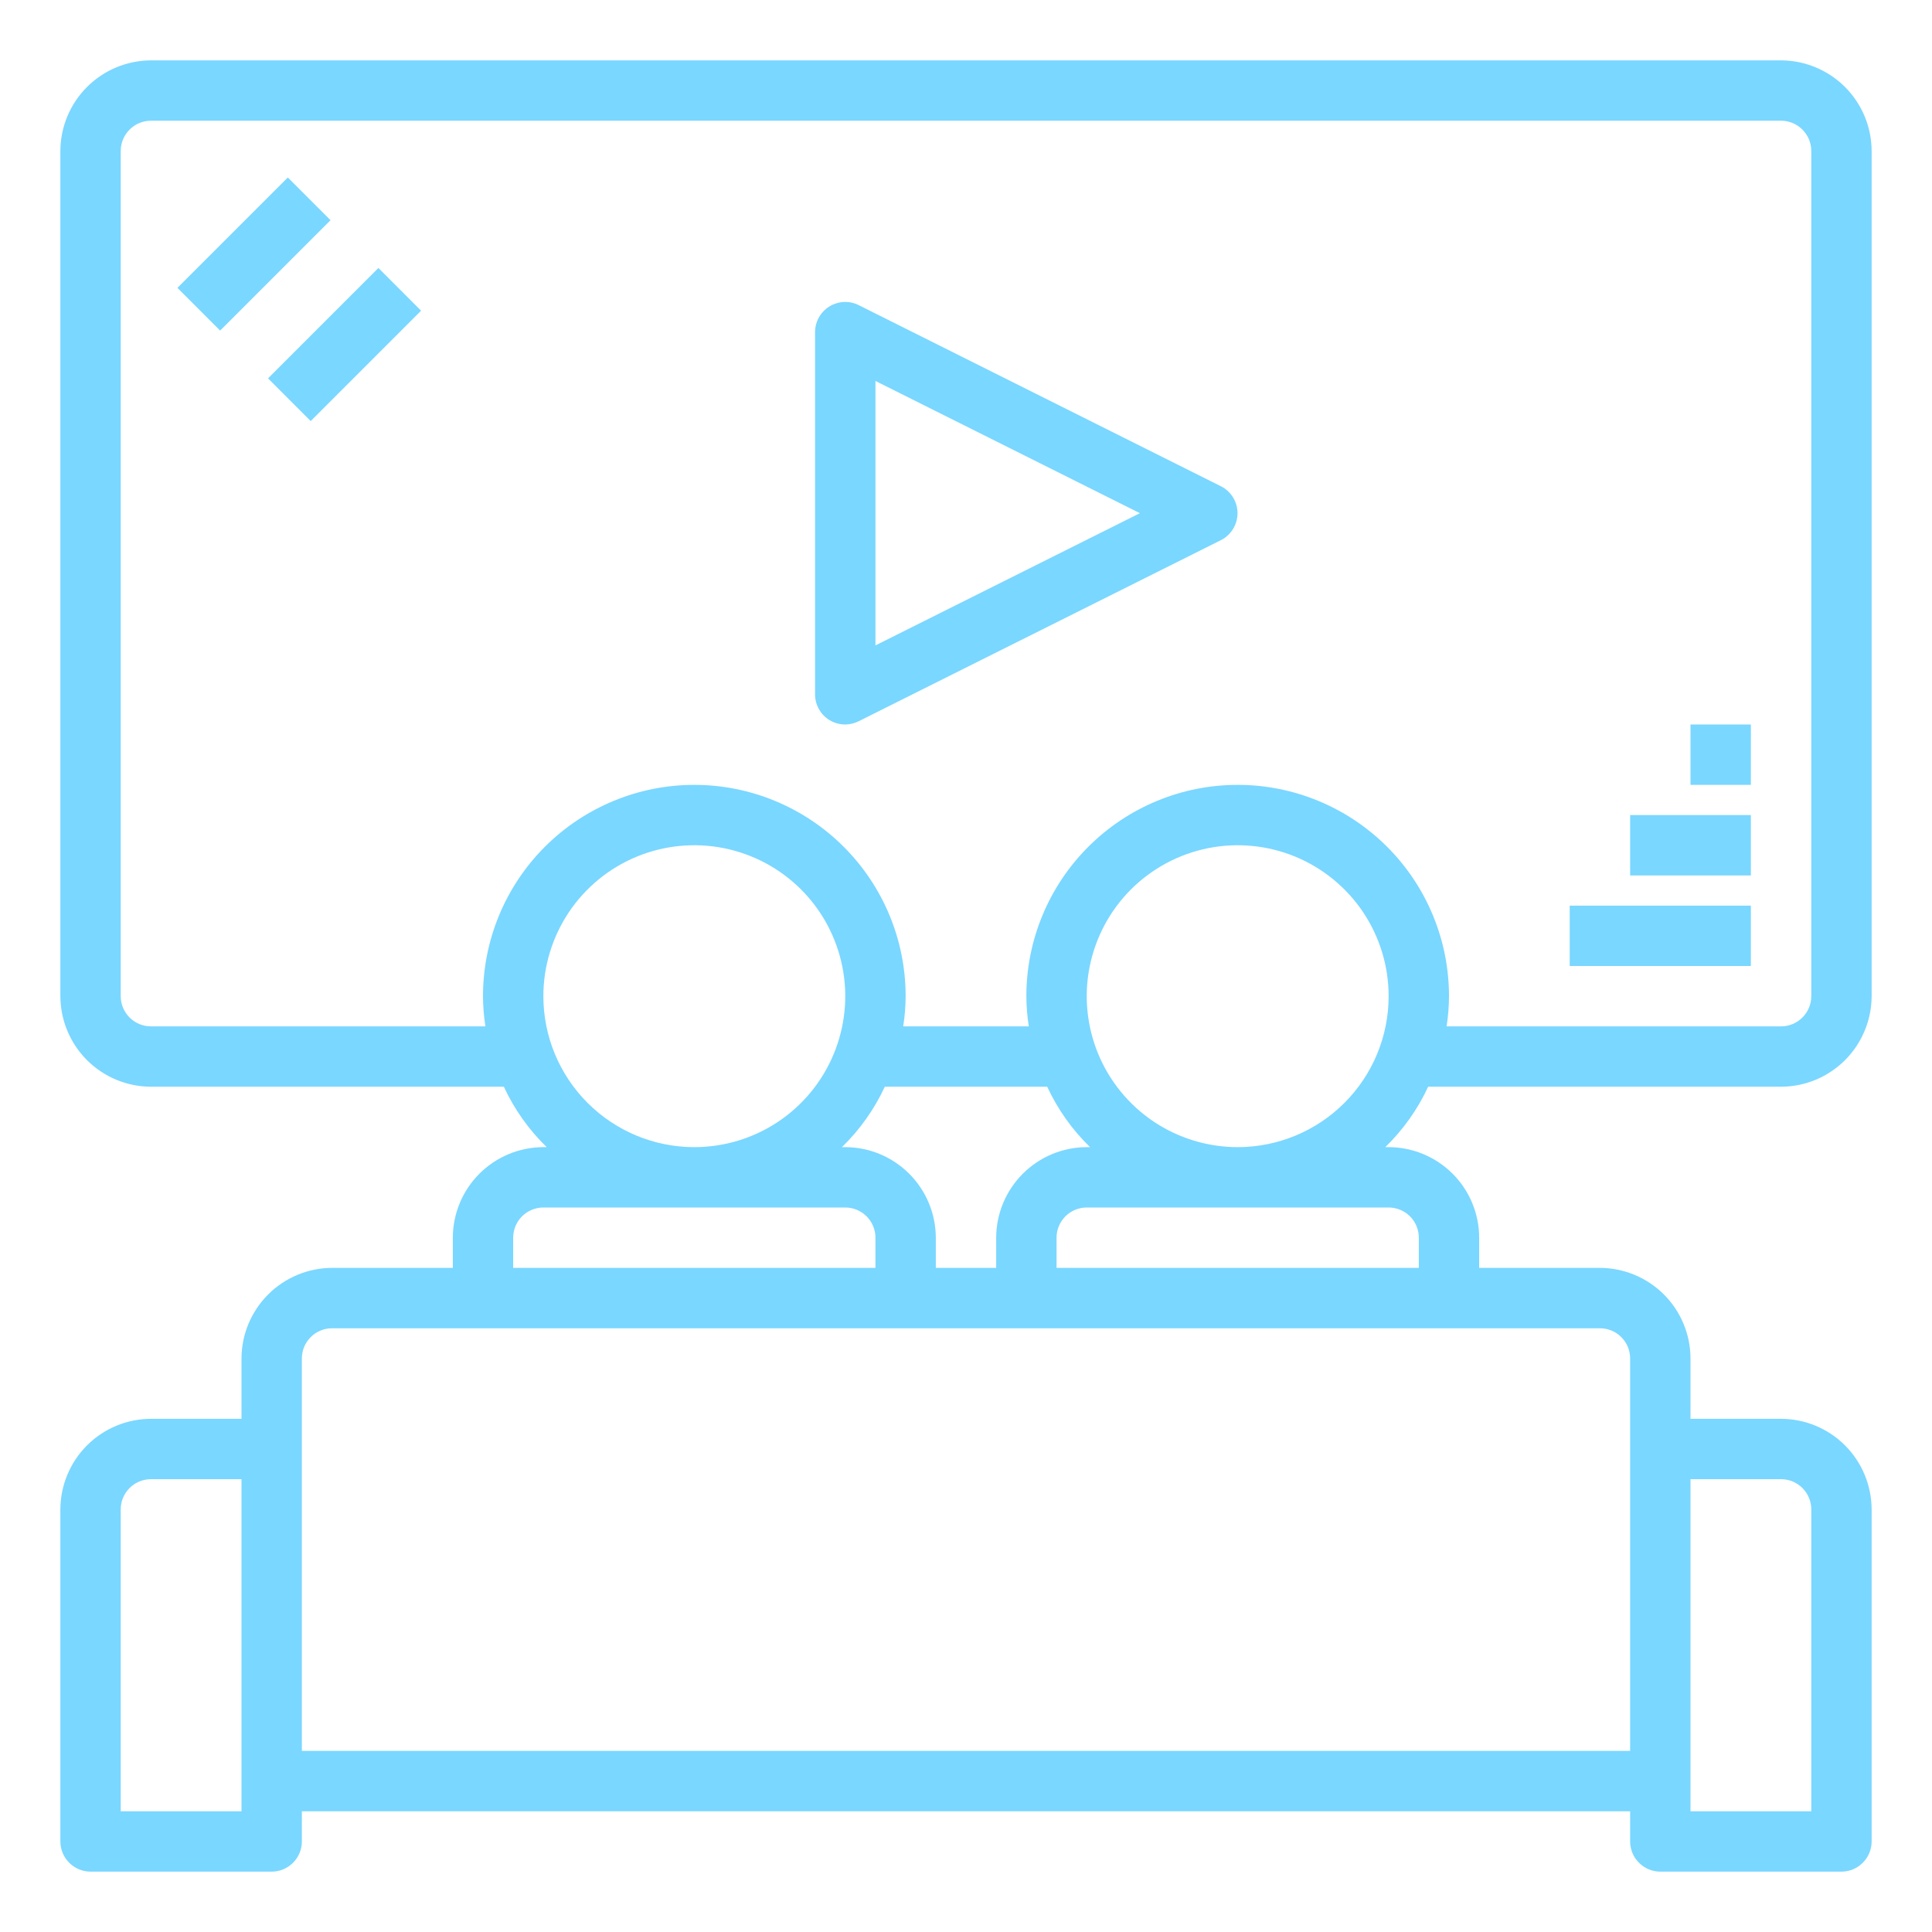
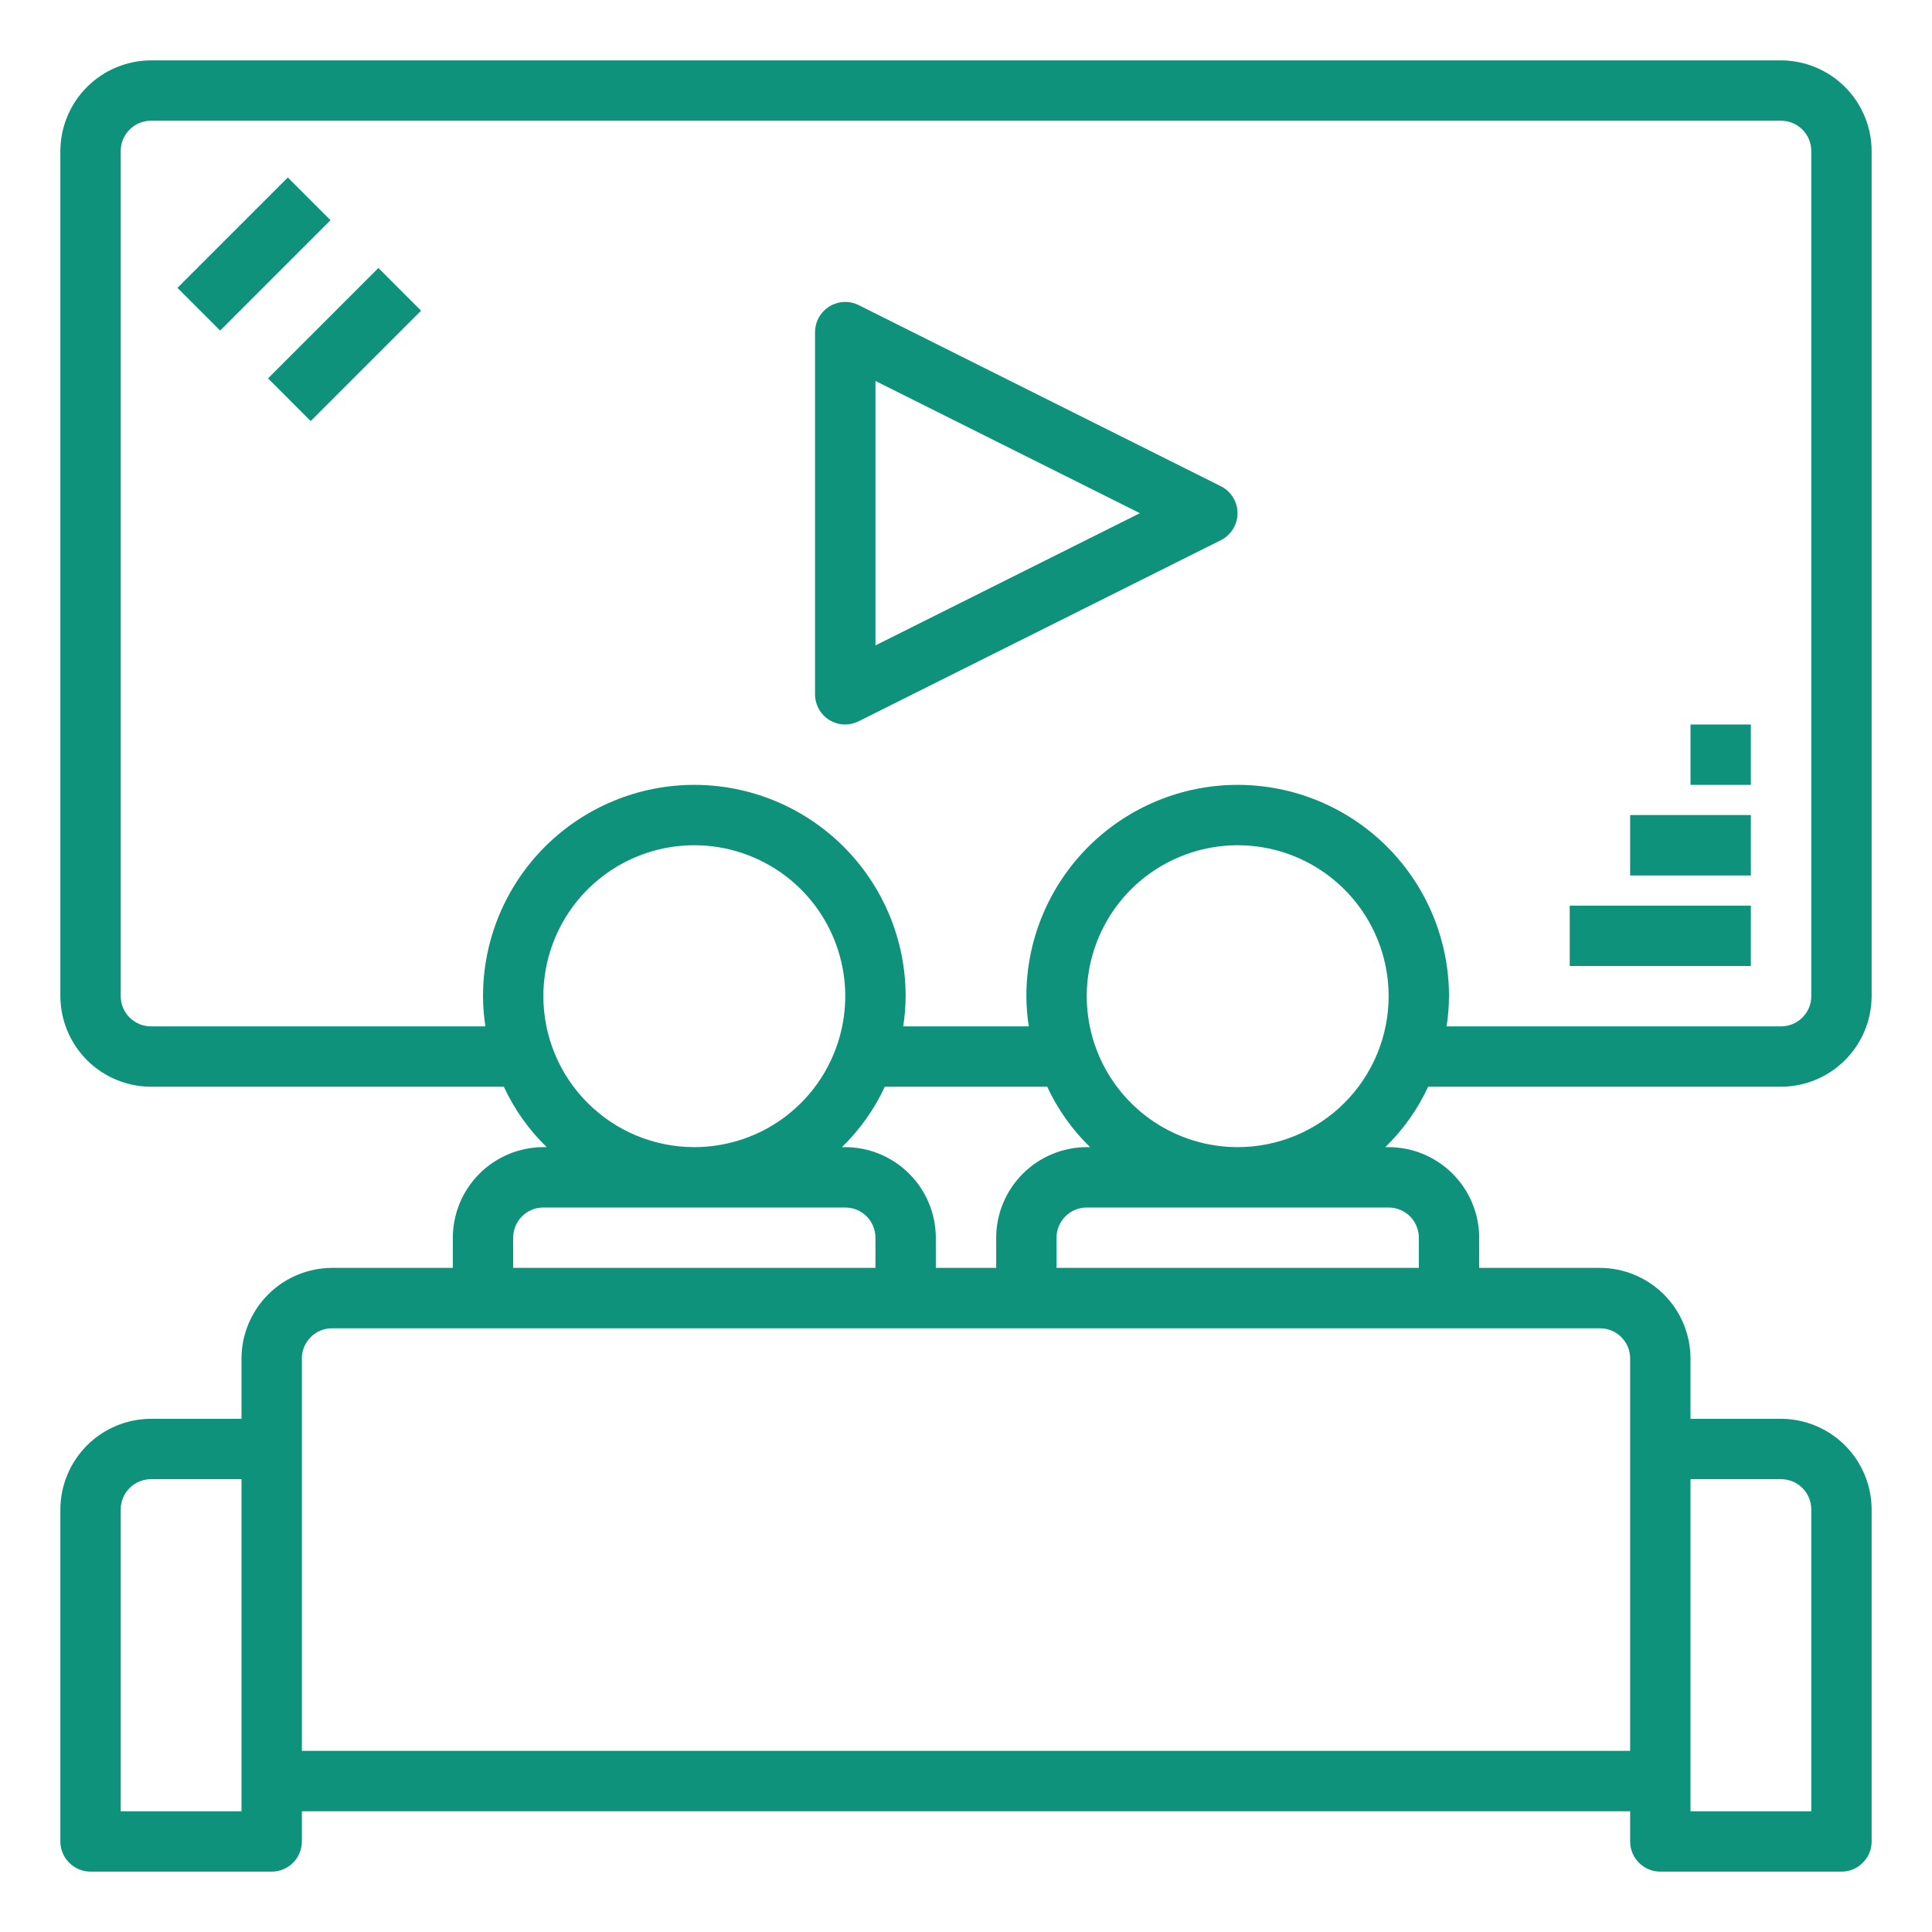
<svg xmlns="http://www.w3.org/2000/svg" width="37" height="37" viewBox="0 0 37 37" fill="none">
-   <path d="M32.375 13.875H33.531V15.031H32.375V13.875Z" fill="#7AD7FF" />
-   <path d="M31.219 15.609H33.531V16.766H31.219V15.609Z" fill="#7AD7FF" />
-   <path d="M30.062 17.344H33.531V18.5H30.062V17.344Z" fill="#7AD7FF" />
-   <path d="M5.133 7.246L7.247 5.132L8.064 5.95L5.95 8.064L5.133 7.246Z" fill="#7AD7FF" />
-   <path d="M3.398 5.513L5.512 3.399L6.33 4.217L4.216 6.331L3.398 5.513Z" fill="#7AD7FF" />
-   <path d="M34.109 20.812C34.569 20.811 35.009 20.628 35.334 20.303C35.659 19.978 35.842 19.538 35.844 19.078V2.891C35.842 2.431 35.659 1.991 35.334 1.666C35.009 1.341 34.569 1.158 34.109 1.156H2.891C2.431 1.158 1.991 1.341 1.666 1.666C1.341 1.991 1.158 2.431 1.156 2.891V19.078C1.158 19.538 1.341 19.978 1.666 20.303C1.991 20.628 2.431 20.811 2.891 20.812H9.649C9.85 21.245 10.128 21.637 10.47 21.969H10.406C9.947 21.97 9.506 22.153 9.181 22.478C8.856 22.803 8.673 23.244 8.672 23.703V24.281H6.359C5.9 24.283 5.459 24.466 5.135 24.791C4.81 25.116 4.626 25.556 4.625 26.016V27.172H2.891C2.431 27.173 1.991 27.356 1.666 27.681C1.341 28.006 1.158 28.447 1.156 28.906V35.266C1.156 35.419 1.217 35.566 1.326 35.674C1.434 35.783 1.581 35.844 1.734 35.844H5.203C5.356 35.844 5.503 35.783 5.612 35.674C5.72 35.566 5.781 35.419 5.781 35.266V34.688H31.219V35.266C31.219 35.419 31.28 35.566 31.388 35.674C31.497 35.783 31.643 35.844 31.797 35.844H35.266C35.419 35.844 35.566 35.783 35.674 35.674C35.783 35.566 35.844 35.419 35.844 35.266V28.906C35.842 28.447 35.659 28.006 35.334 27.681C35.009 27.356 34.569 27.173 34.109 27.172H32.375V26.016C32.374 25.556 32.191 25.116 31.866 24.791C31.541 24.466 31.1 24.283 30.641 24.281H28.328V23.703C28.327 23.244 28.144 22.803 27.819 22.478C27.494 22.153 27.053 21.97 26.594 21.969H26.53C26.872 21.637 27.15 21.245 27.351 20.812H34.109ZM4.625 34.688H2.312V28.906C2.312 28.753 2.373 28.606 2.482 28.497C2.59 28.389 2.737 28.328 2.891 28.328H4.625V34.688ZM32.375 28.328H34.109C34.263 28.328 34.41 28.389 34.518 28.497C34.627 28.606 34.688 28.753 34.688 28.906V34.688H32.375V28.328ZM9.296 19.656H2.891C2.737 19.656 2.59 19.595 2.482 19.487C2.373 19.378 2.312 19.232 2.312 19.078V2.891C2.312 2.737 2.373 2.59 2.482 2.482C2.59 2.373 2.737 2.312 2.891 2.312H34.109C34.263 2.312 34.41 2.373 34.518 2.482C34.627 2.59 34.688 2.737 34.688 2.891V19.078C34.688 19.232 34.627 19.378 34.518 19.487C34.41 19.595 34.263 19.656 34.109 19.656H27.704C27.734 19.465 27.749 19.272 27.75 19.078C27.75 18.005 27.324 16.976 26.565 16.217C25.806 15.458 24.776 15.031 23.703 15.031C22.63 15.031 21.601 15.458 20.842 16.217C20.083 16.976 19.656 18.005 19.656 19.078C19.657 19.272 19.672 19.465 19.703 19.656H17.297C17.328 19.465 17.343 19.272 17.344 19.078C17.344 18.005 16.917 16.976 16.158 16.217C15.399 15.458 14.37 15.031 13.297 15.031C12.224 15.031 11.194 15.458 10.435 16.217C9.676 16.976 9.25 18.005 9.25 19.078C9.251 19.272 9.266 19.465 9.296 19.656ZM16.188 21.969H16.124C16.466 21.637 16.744 21.245 16.945 20.812H20.055C20.256 21.245 20.534 21.637 20.876 21.969H20.812C20.353 21.97 19.913 22.153 19.588 22.478C19.263 22.803 19.079 23.244 19.078 23.703V24.281H17.922V23.703C17.921 23.244 17.737 22.803 17.412 22.478C17.087 22.153 16.647 21.97 16.188 21.969ZM10.406 19.078C10.406 18.506 10.576 17.948 10.893 17.472C11.211 16.997 11.662 16.626 12.191 16.407C12.719 16.189 13.3 16.131 13.861 16.243C14.421 16.355 14.937 16.63 15.341 17.034C15.745 17.438 16.02 17.953 16.132 18.514C16.244 19.075 16.186 19.656 15.967 20.184C15.749 20.712 15.378 21.164 14.903 21.482C14.428 21.799 13.869 21.969 13.297 21.969C12.53 21.969 11.795 21.664 11.253 21.122C10.711 20.58 10.406 19.845 10.406 19.078ZM9.828 23.703C9.828 23.55 9.889 23.403 9.997 23.294C10.106 23.186 10.253 23.125 10.406 23.125H16.188C16.341 23.125 16.488 23.186 16.596 23.294C16.705 23.403 16.766 23.55 16.766 23.703V24.281H9.828V23.703ZM30.641 25.438C30.794 25.438 30.941 25.498 31.049 25.607C31.158 25.715 31.219 25.862 31.219 26.016V33.531H5.781V26.016C5.781 25.862 5.842 25.715 5.951 25.607C6.059 25.498 6.206 25.438 6.359 25.438H30.641ZM26.594 23.125C26.747 23.125 26.894 23.186 27.003 23.294C27.111 23.403 27.172 23.55 27.172 23.703V24.281H20.234V23.703C20.234 23.55 20.295 23.403 20.404 23.294C20.512 23.186 20.659 23.125 20.812 23.125H26.594ZM23.703 21.969C23.131 21.969 22.573 21.799 22.097 21.482C21.622 21.164 21.251 20.712 21.032 20.184C20.814 19.656 20.756 19.075 20.868 18.514C20.98 17.953 21.255 17.438 21.659 17.034C22.063 16.63 22.578 16.355 23.139 16.243C23.7 16.131 24.281 16.189 24.809 16.407C25.337 16.626 25.789 16.997 26.107 17.472C26.424 17.948 26.594 18.506 26.594 19.078C26.594 19.845 26.289 20.58 25.747 21.122C25.205 21.664 24.47 21.969 23.703 21.969Z" fill="#7AD7FF" />
-   <path d="M23.385 9.314L16.448 5.845C16.36 5.8 16.262 5.779 16.163 5.783C16.065 5.788 15.969 5.817 15.885 5.868C15.801 5.92 15.732 5.992 15.683 6.078C15.635 6.164 15.61 6.261 15.609 6.359V13.297C15.609 13.395 15.634 13.492 15.682 13.578C15.729 13.664 15.798 13.736 15.881 13.788C15.973 13.845 16.079 13.875 16.188 13.875C16.278 13.874 16.367 13.852 16.448 13.811L23.385 10.343C23.48 10.294 23.559 10.22 23.615 10.13C23.67 10.039 23.7 9.934 23.7 9.828C23.7 9.722 23.67 9.617 23.615 9.527C23.559 9.436 23.48 9.362 23.385 9.314ZM16.766 12.36V7.296L21.83 9.828L16.766 12.36Z" fill="#7AD7FF" />
+   <path d="M32.375 13.875H33.531V15.031H32.375V13.875Z" fill="#0F927C" />
+   <path d="M31.219 15.609H33.531V16.766H31.219V15.609Z" fill="#0F927C" />
+   <path d="M30.062 17.344H33.531V18.5H30.062V17.344Z" fill="#0F927C" />
+   <path d="M5.133 7.246L7.247 5.132L8.064 5.95L5.95 8.064L5.133 7.246Z" fill="#0F927C" />
+   <path d="M3.398 5.513L5.512 3.399L6.33 4.217L4.216 6.331L3.398 5.513Z" fill="#0F927C" />
+   <path d="M34.109 20.812C34.569 20.811 35.009 20.628 35.334 20.303C35.659 19.978 35.842 19.538 35.844 19.078V2.891C35.842 2.431 35.659 1.991 35.334 1.666C35.009 1.341 34.569 1.158 34.109 1.156H2.891C2.431 1.158 1.991 1.341 1.666 1.666C1.341 1.991 1.158 2.431 1.156 2.891V19.078C1.158 19.538 1.341 19.978 1.666 20.303C1.991 20.628 2.431 20.811 2.891 20.812H9.649C9.85 21.245 10.128 21.637 10.47 21.969H10.406C9.947 21.97 9.506 22.153 9.181 22.478C8.856 22.803 8.673 23.244 8.672 23.703V24.281H6.359C5.9 24.283 5.459 24.466 5.135 24.791C4.81 25.116 4.626 25.556 4.625 26.016V27.172H2.891C2.431 27.173 1.991 27.356 1.666 27.681C1.341 28.006 1.158 28.447 1.156 28.906V35.266C1.156 35.419 1.217 35.566 1.326 35.674C1.434 35.783 1.581 35.844 1.734 35.844H5.203C5.356 35.844 5.503 35.783 5.612 35.674C5.72 35.566 5.781 35.419 5.781 35.266V34.688H31.219V35.266C31.219 35.419 31.28 35.566 31.388 35.674C31.497 35.783 31.643 35.844 31.797 35.844H35.266C35.419 35.844 35.566 35.783 35.674 35.674C35.783 35.566 35.844 35.419 35.844 35.266V28.906C35.842 28.447 35.659 28.006 35.334 27.681C35.009 27.356 34.569 27.173 34.109 27.172H32.375V26.016C32.374 25.556 32.191 25.116 31.866 24.791C31.541 24.466 31.1 24.283 30.641 24.281H28.328V23.703C28.327 23.244 28.144 22.803 27.819 22.478C27.494 22.153 27.053 21.97 26.594 21.969H26.53C26.872 21.637 27.15 21.245 27.351 20.812H34.109ZM4.625 34.688H2.312V28.906C2.312 28.753 2.373 28.606 2.482 28.497C2.59 28.389 2.737 28.328 2.891 28.328H4.625V34.688ZM32.375 28.328H34.109C34.263 28.328 34.41 28.389 34.518 28.497C34.627 28.606 34.688 28.753 34.688 28.906V34.688H32.375V28.328ZM9.296 19.656H2.891C2.737 19.656 2.59 19.595 2.482 19.487C2.373 19.378 2.312 19.232 2.312 19.078V2.891C2.312 2.737 2.373 2.59 2.482 2.482C2.59 2.373 2.737 2.312 2.891 2.312H34.109C34.263 2.312 34.41 2.373 34.518 2.482C34.627 2.59 34.688 2.737 34.688 2.891V19.078C34.688 19.232 34.627 19.378 34.518 19.487C34.41 19.595 34.263 19.656 34.109 19.656H27.704C27.734 19.465 27.749 19.272 27.75 19.078C27.75 18.005 27.324 16.976 26.565 16.217C25.806 15.458 24.776 15.031 23.703 15.031C22.63 15.031 21.601 15.458 20.842 16.217C20.083 16.976 19.656 18.005 19.656 19.078C19.657 19.272 19.672 19.465 19.703 19.656H17.297C17.328 19.465 17.343 19.272 17.344 19.078C17.344 18.005 16.917 16.976 16.158 16.217C15.399 15.458 14.37 15.031 13.297 15.031C12.224 15.031 11.194 15.458 10.435 16.217C9.676 16.976 9.25 18.005 9.25 19.078C9.251 19.272 9.266 19.465 9.296 19.656ZM16.188 21.969H16.124C16.466 21.637 16.744 21.245 16.945 20.812H20.055C20.256 21.245 20.534 21.637 20.876 21.969H20.812C20.353 21.97 19.913 22.153 19.588 22.478C19.263 22.803 19.079 23.244 19.078 23.703V24.281H17.922V23.703C17.921 23.244 17.737 22.803 17.412 22.478C17.087 22.153 16.647 21.97 16.188 21.969ZM10.406 19.078C10.406 18.506 10.576 17.948 10.893 17.472C11.211 16.997 11.662 16.626 12.191 16.407C12.719 16.189 13.3 16.131 13.861 16.243C14.421 16.355 14.937 16.63 15.341 17.034C15.745 17.438 16.02 17.953 16.132 18.514C16.244 19.075 16.186 19.656 15.967 20.184C15.749 20.712 15.378 21.164 14.903 21.482C14.428 21.799 13.869 21.969 13.297 21.969C12.53 21.969 11.795 21.664 11.253 21.122C10.711 20.58 10.406 19.845 10.406 19.078ZM9.828 23.703C9.828 23.55 9.889 23.403 9.997 23.294C10.106 23.186 10.253 23.125 10.406 23.125H16.188C16.341 23.125 16.488 23.186 16.596 23.294C16.705 23.403 16.766 23.55 16.766 23.703V24.281H9.828V23.703ZM30.641 25.438C30.794 25.438 30.941 25.498 31.049 25.607C31.158 25.715 31.219 25.862 31.219 26.016V33.531H5.781V26.016C5.781 25.862 5.842 25.715 5.951 25.607C6.059 25.498 6.206 25.438 6.359 25.438H30.641ZM26.594 23.125C26.747 23.125 26.894 23.186 27.003 23.294C27.111 23.403 27.172 23.55 27.172 23.703V24.281H20.234V23.703C20.234 23.55 20.295 23.403 20.404 23.294C20.512 23.186 20.659 23.125 20.812 23.125H26.594ZM23.703 21.969C23.131 21.969 22.573 21.799 22.097 21.482C21.622 21.164 21.251 20.712 21.032 20.184C20.814 19.656 20.756 19.075 20.868 18.514C20.98 17.953 21.255 17.438 21.659 17.034C22.063 16.63 22.578 16.355 23.139 16.243C23.7 16.131 24.281 16.189 24.809 16.407C25.337 16.626 25.789 16.997 26.107 17.472C26.424 17.948 26.594 18.506 26.594 19.078C26.594 19.845 26.289 20.58 25.747 21.122C25.205 21.664 24.47 21.969 23.703 21.969Z" fill="#0F927C" />
+   <path d="M23.385 9.314L16.448 5.845C16.36 5.8 16.262 5.779 16.163 5.783C16.065 5.788 15.969 5.817 15.885 5.868C15.801 5.92 15.732 5.992 15.683 6.078C15.635 6.164 15.61 6.261 15.609 6.359V13.297C15.609 13.395 15.634 13.492 15.682 13.578C15.729 13.664 15.798 13.736 15.881 13.788C15.973 13.845 16.079 13.875 16.188 13.875C16.278 13.874 16.367 13.852 16.448 13.811L23.385 10.343C23.48 10.294 23.559 10.22 23.615 10.13C23.67 10.039 23.7 9.934 23.7 9.828C23.7 9.722 23.67 9.617 23.615 9.527C23.559 9.436 23.48 9.362 23.385 9.314ZM16.766 12.36V7.296L21.83 9.828L16.766 12.36Z" fill="#0F927C" />
</svg>
